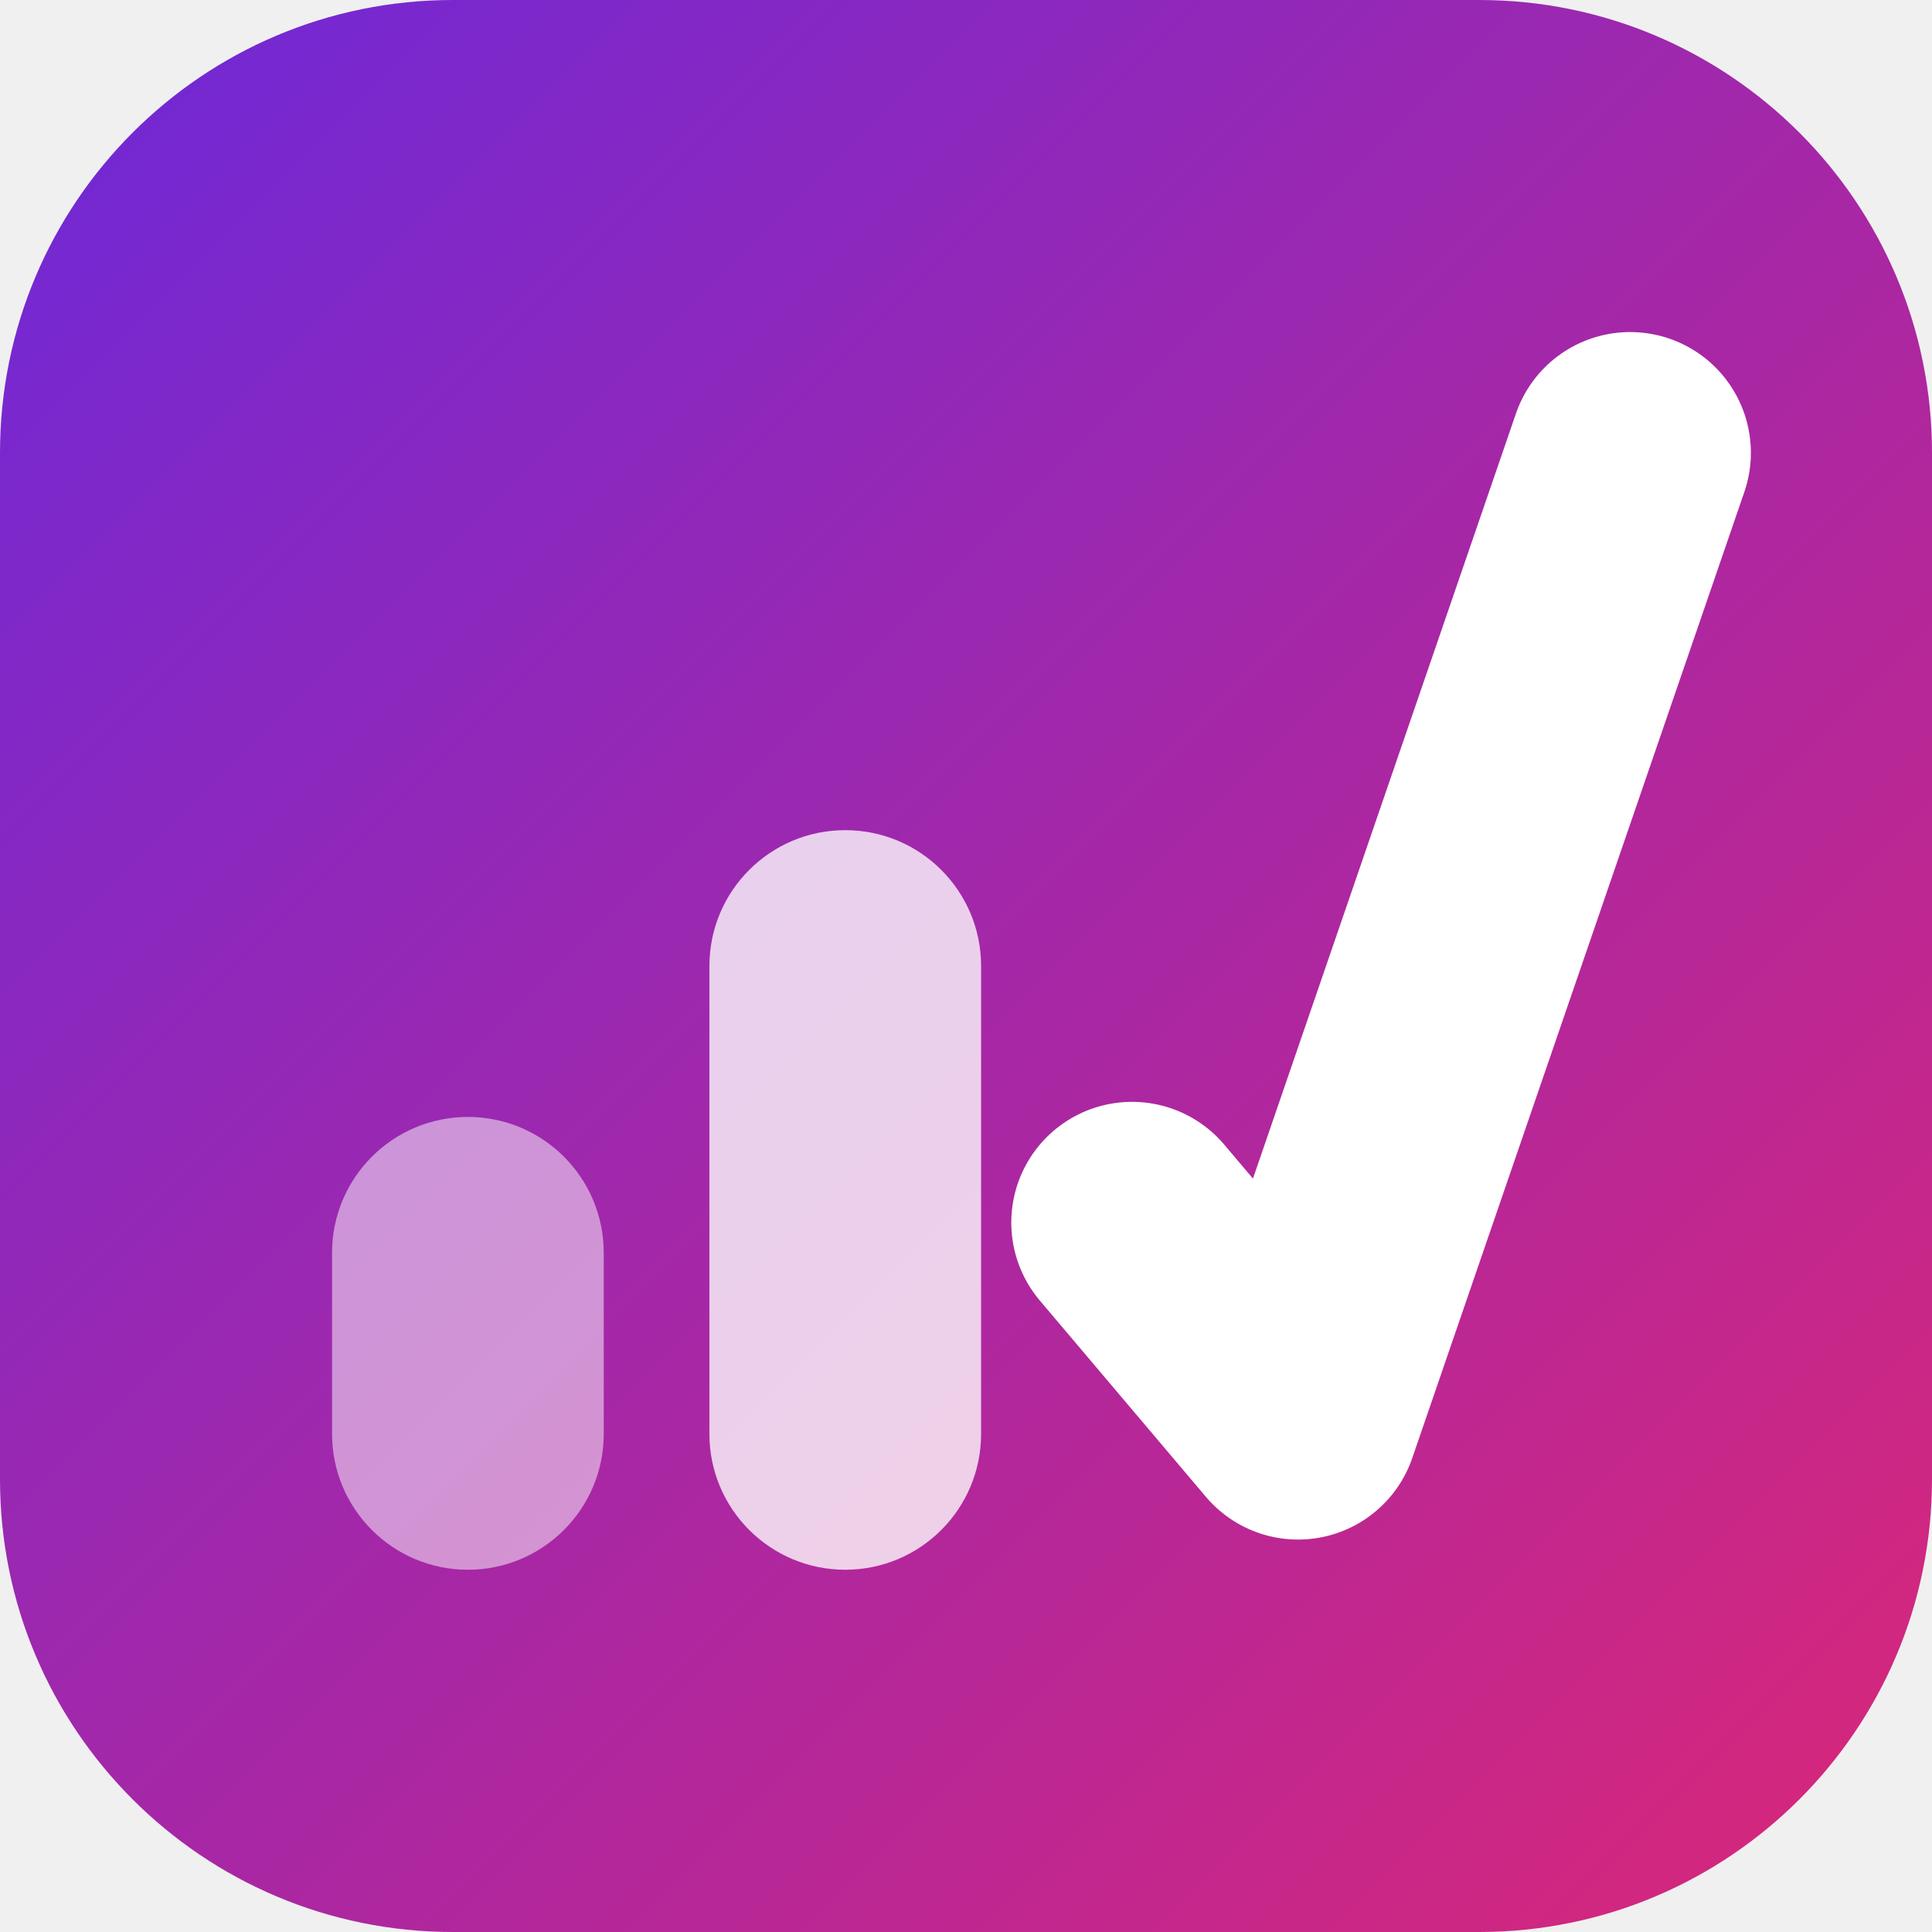
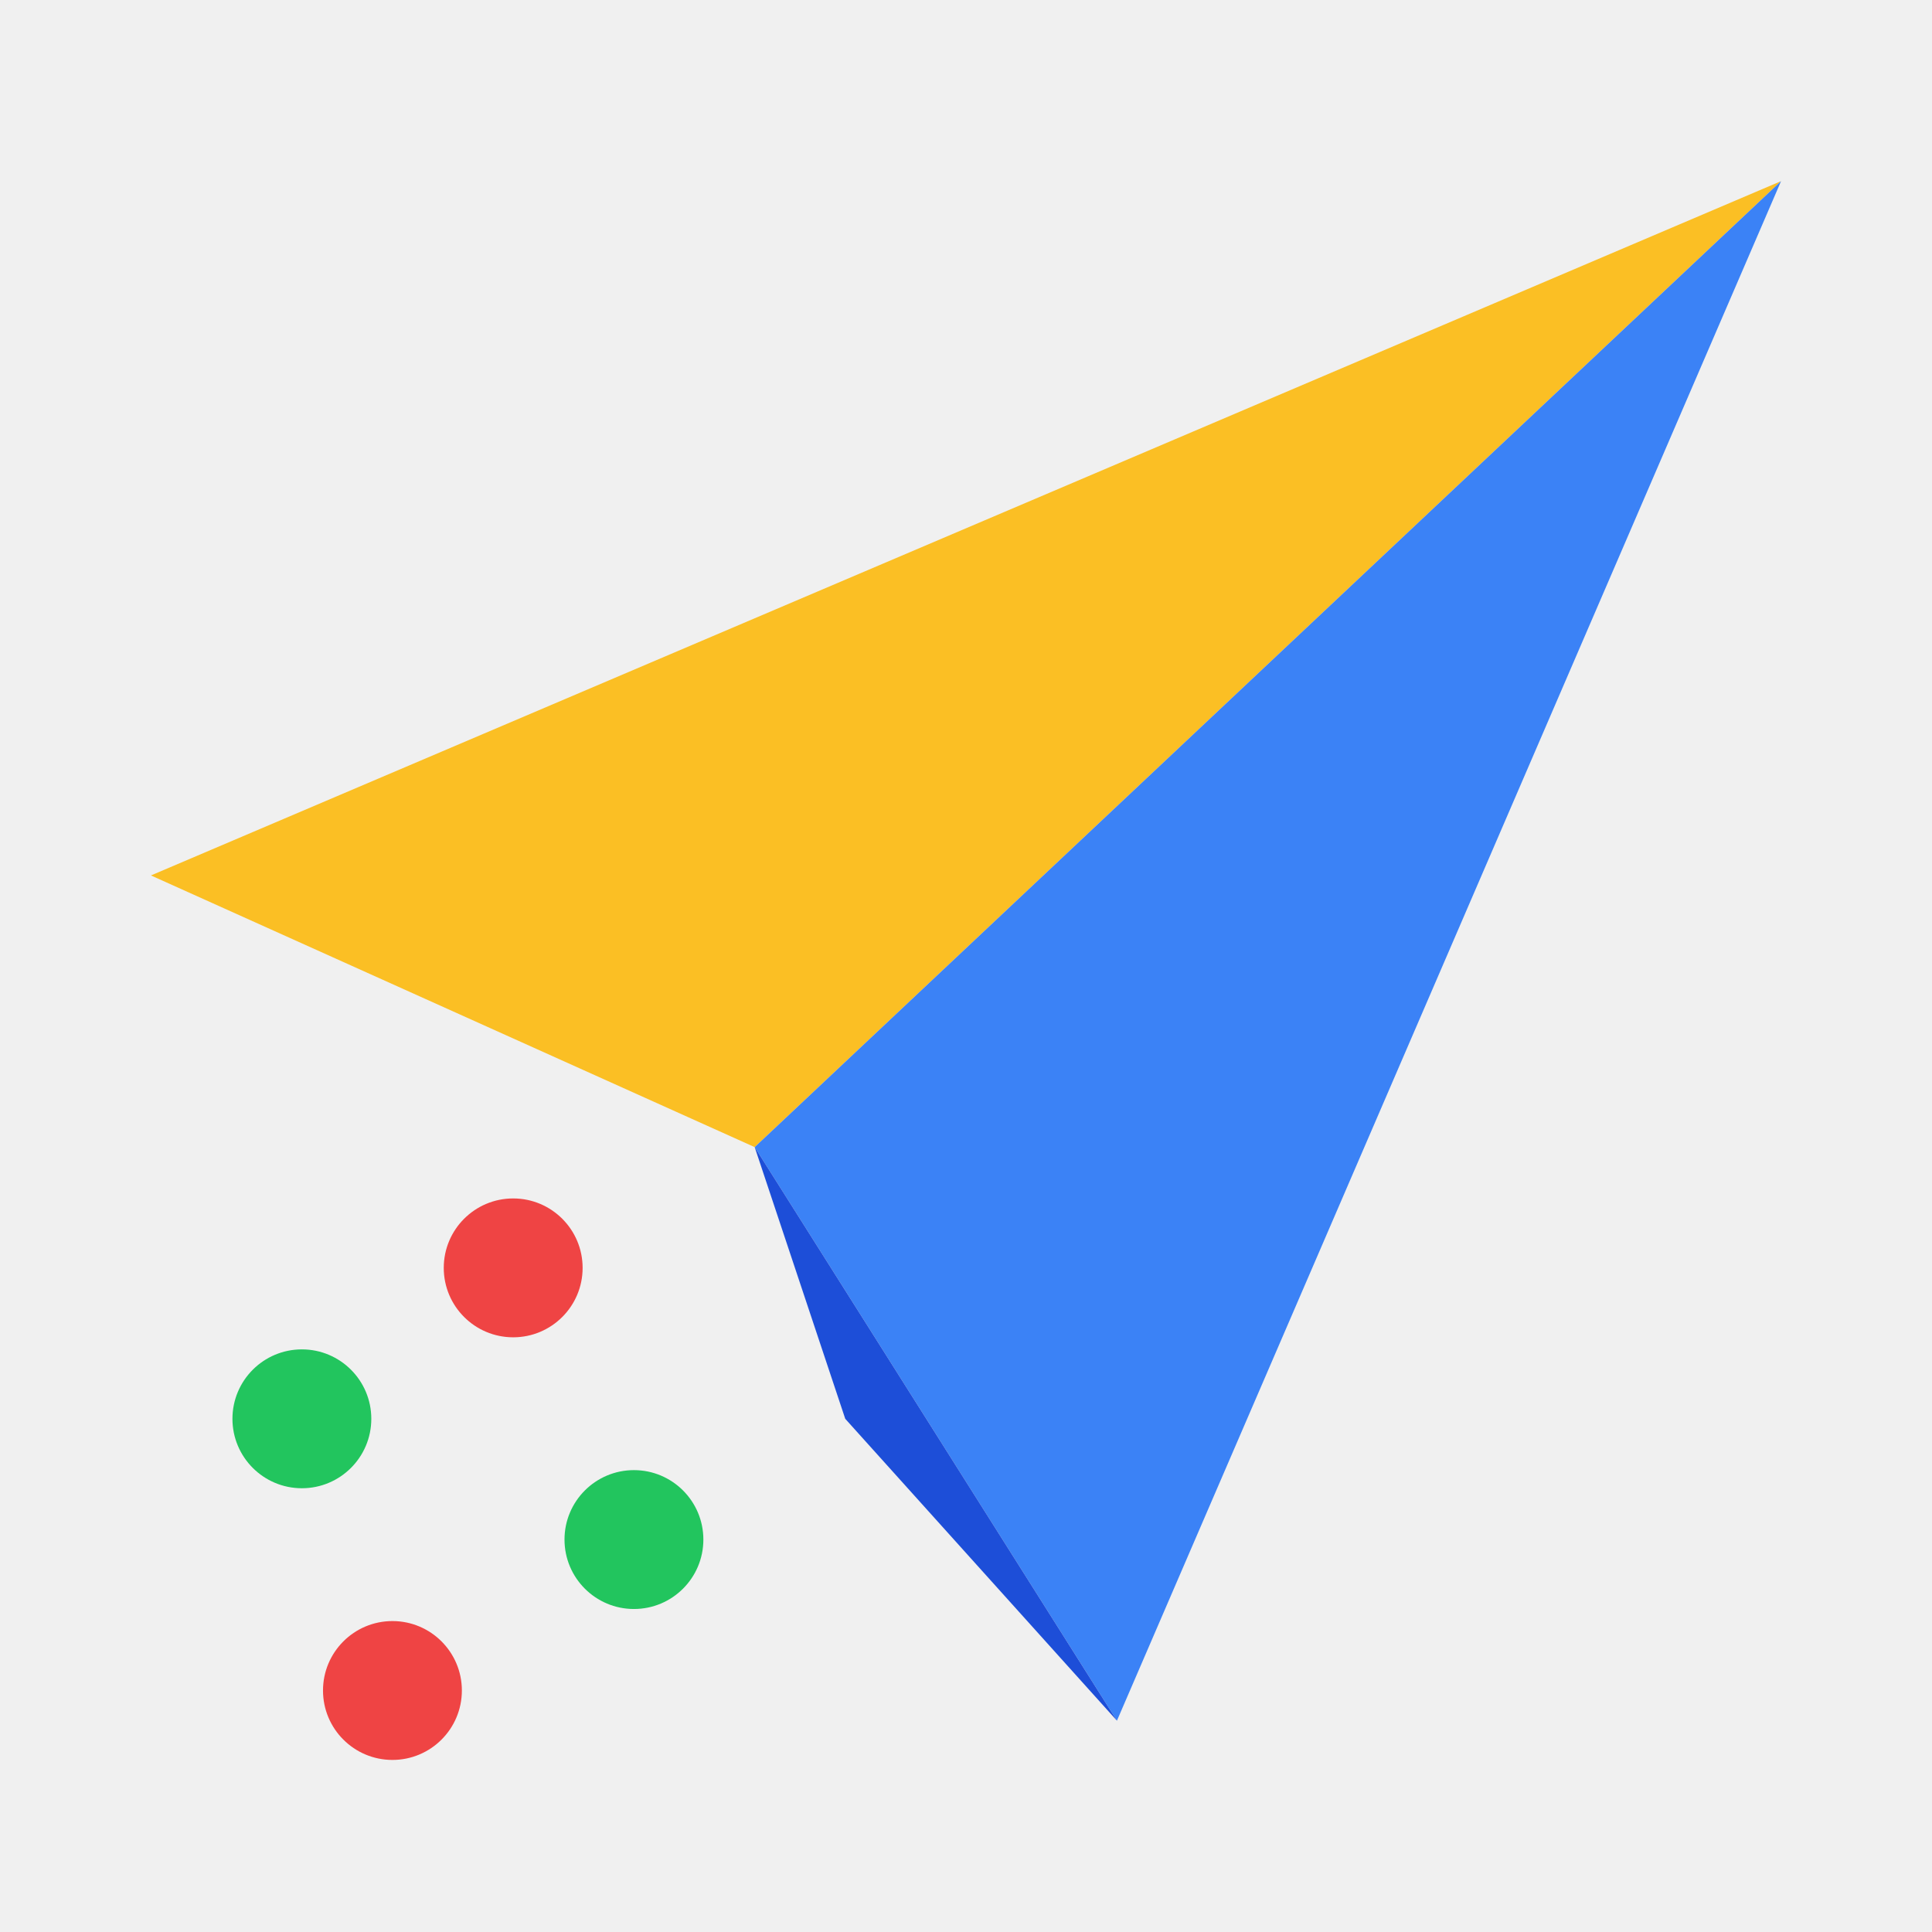
<svg xmlns="http://www.w3.org/2000/svg" viewBox="0 0 64 64" role="img" aria-label="Delulu">
-   <defs>
-     <linearGradient id="T" x1="0" y1="0" x2="1" y2="1">
-       <stop offset="0" stop-color="#6D28D9" />
-       <stop offset="1" stop-color="#DB2777" />
-     </linearGradient>
-   </defs>
-   <rect width="64" height="64" rx="15" fill="url(#T)" />
-   <rect x="11" y="37" width="9" height="15" rx="4.5" fill="#fff" opacity=".5" />
-   <rect x="23.5" y="27.5" width="9" height="24.5" rx="4.5" fill="#fff" opacity=".78" />
-   <path d="M37.5 40.5 43 47 54 15" fill="none" stroke="#fff" stroke-width="8" stroke-linecap="round" stroke-linejoin="round" />
+   <polygon points="5,29 59,6 25,38" fill="#FBBF24" />
+   <polygon points="25,38 59,6 37,57" fill="#3B82F6" />
+   <polygon points="25,38 37,57 28,47" fill="#1D4ED8" />
+   <circle cx="10" cy="47" r="2.3" fill="#22C55E" />
+   <circle cx="17" cy="42" r="2.3" fill="#EF4444" />
+   <circle cx="13" cy="56" r="2.3" fill="#EF4444" />
+   <circle cx="21" cy="51" r="2.3" fill="#22C55E" />
</svg>
